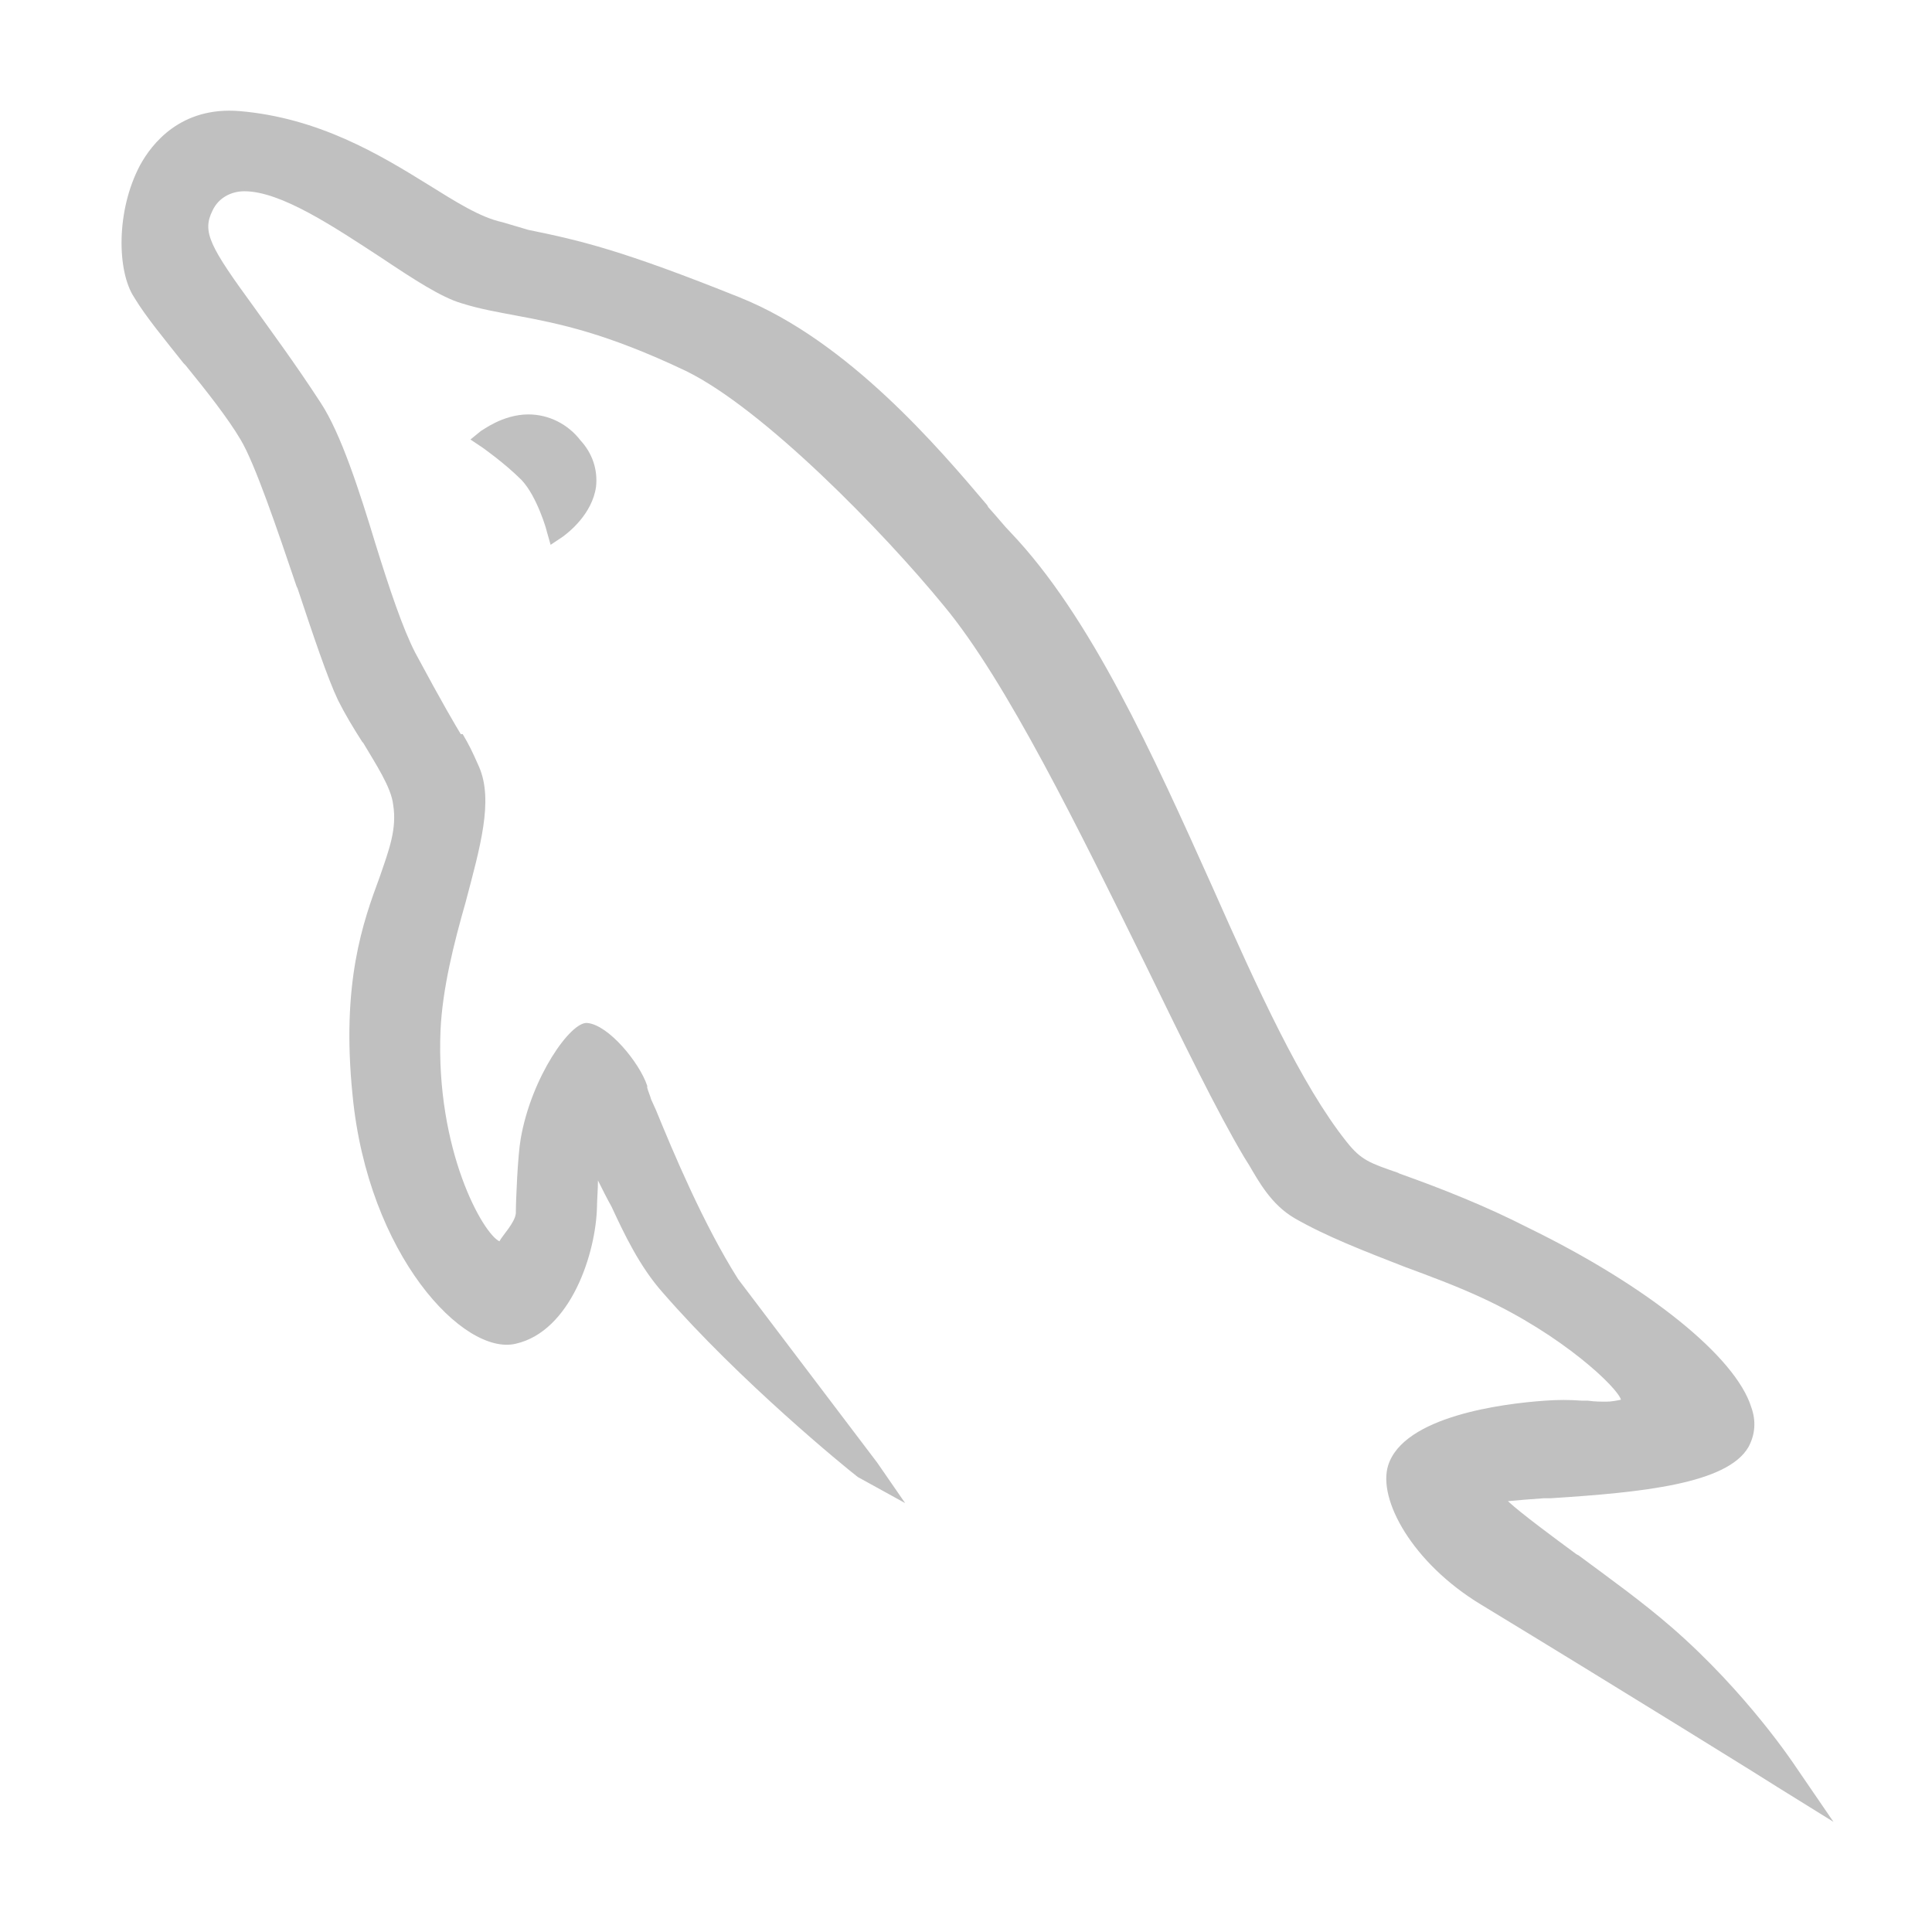
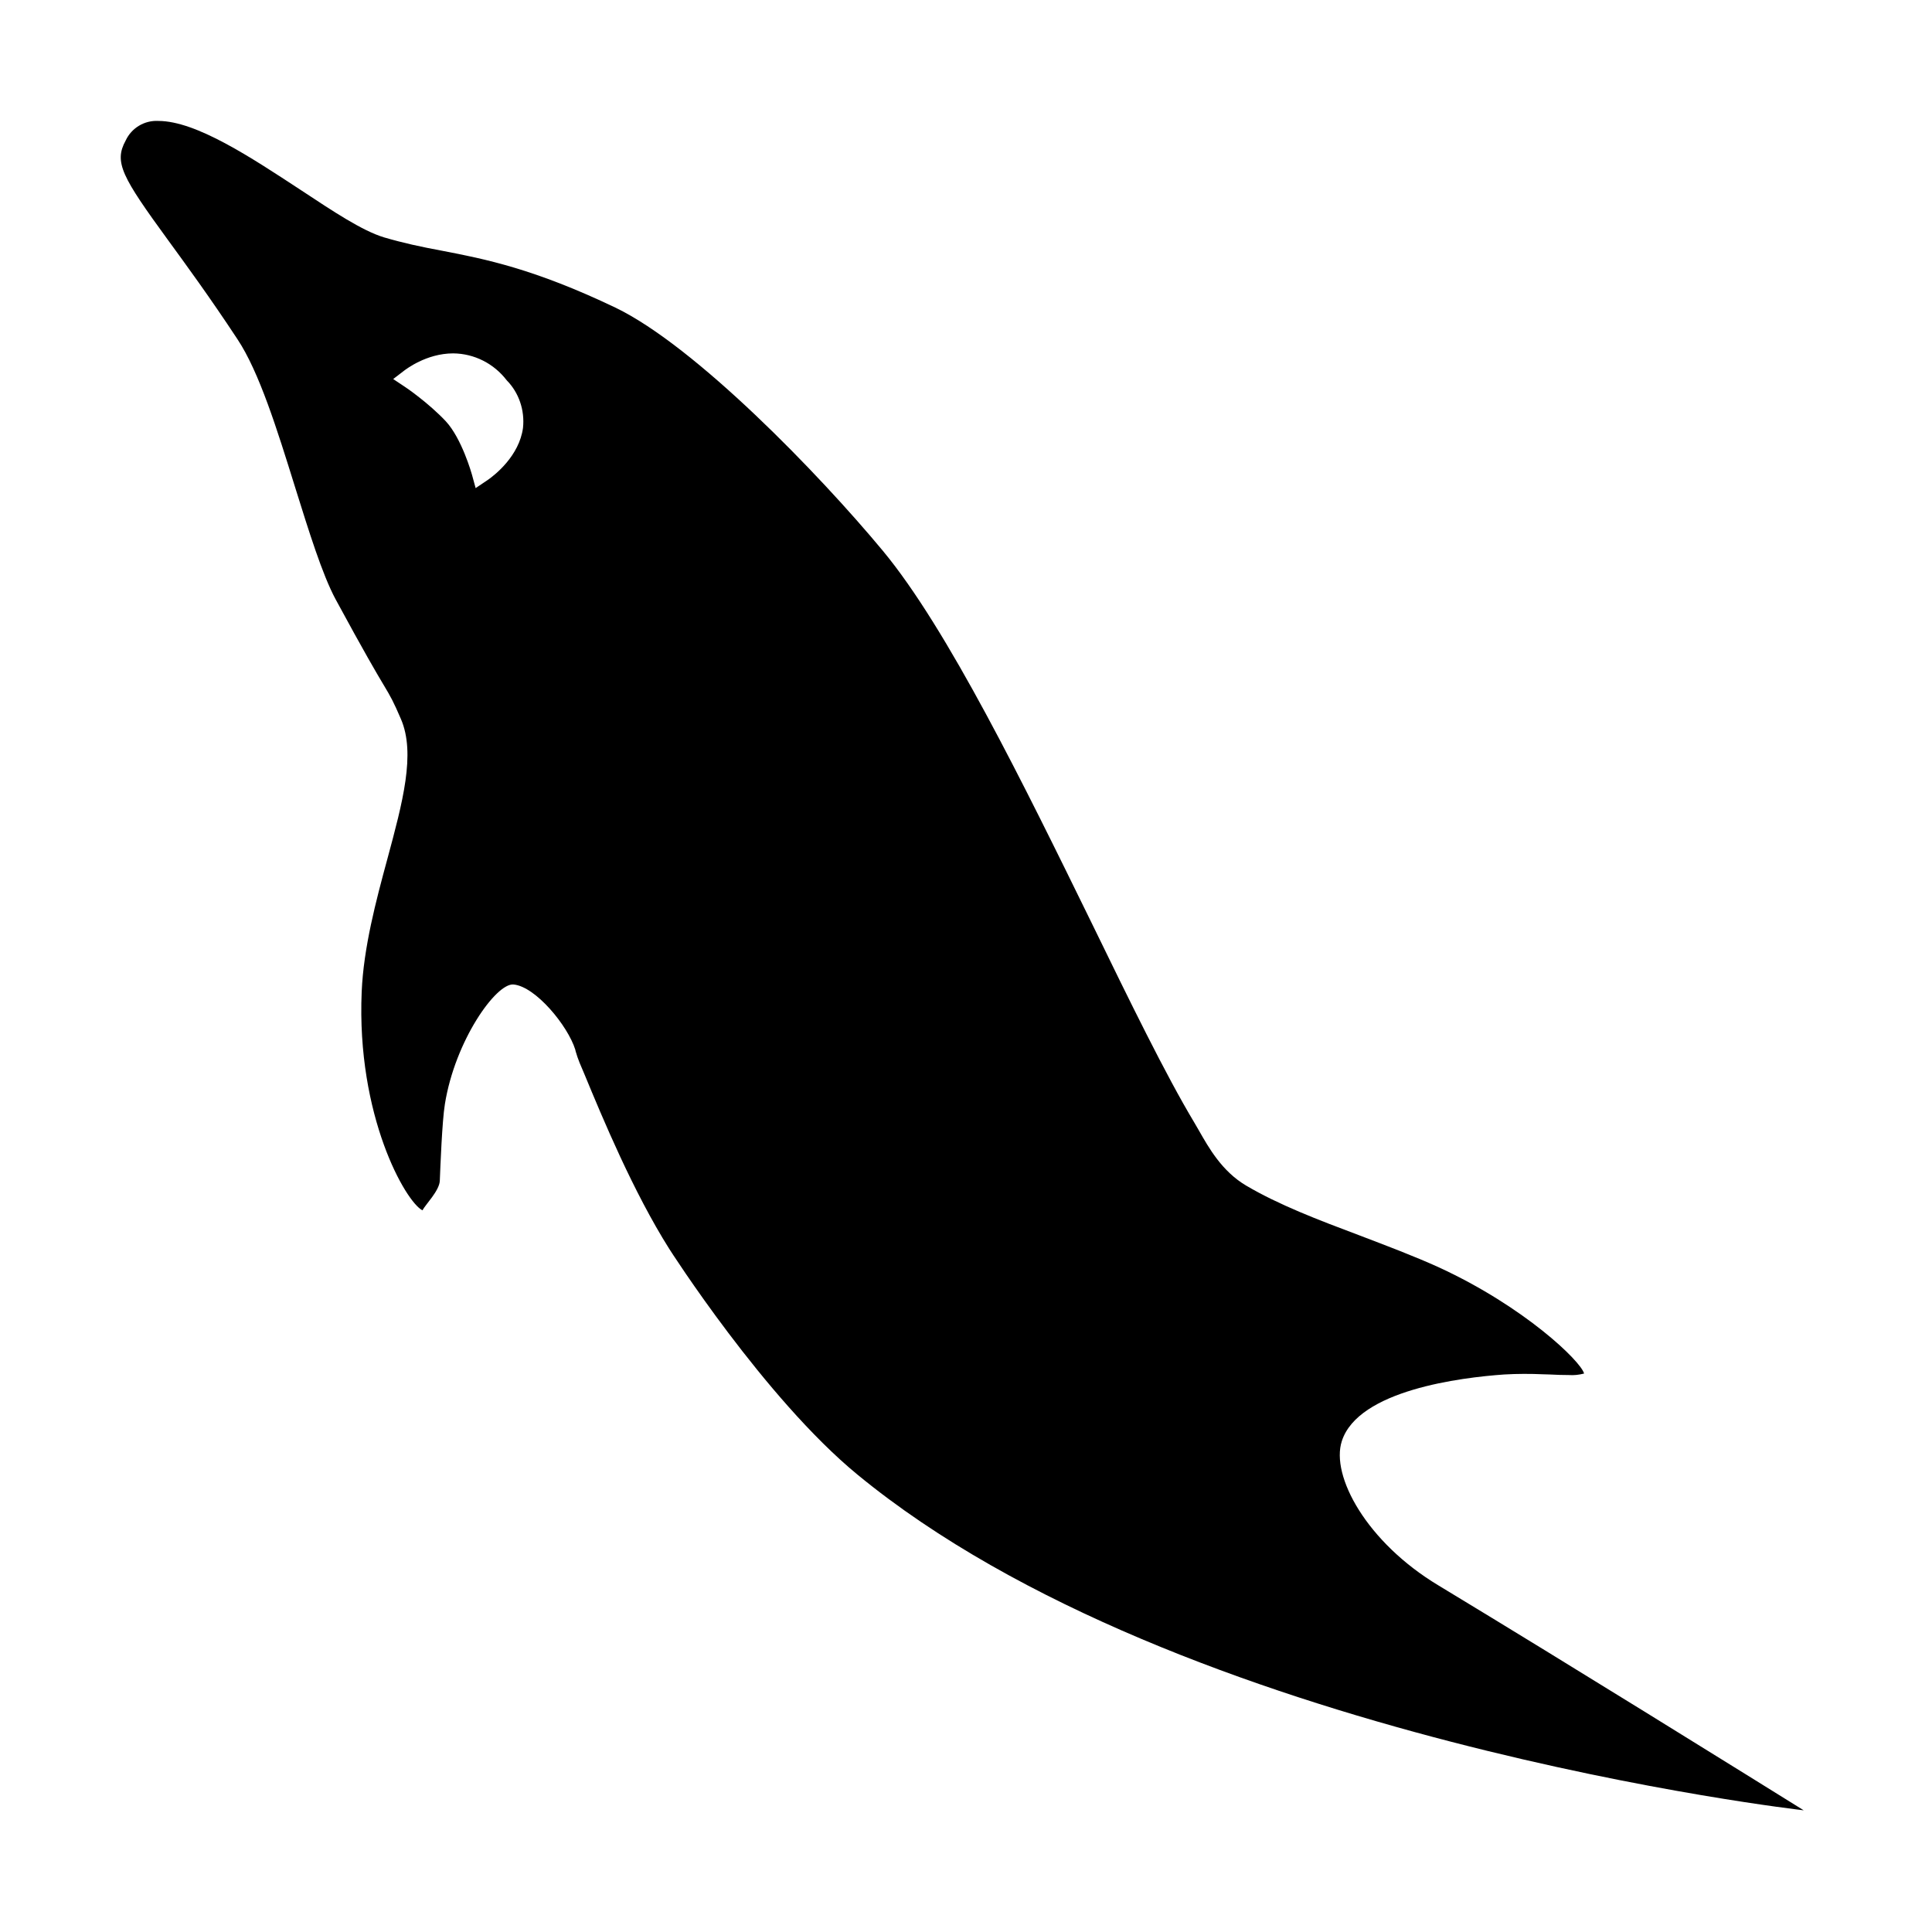
- <svg xmlns="http://www.w3.org/2000/svg" version="1.1" id="图层_1" x="0px" y="0px" width="200px" height="200px" viewBox="0 0 200 200" enable-background="new 0 0 200 200" xml:space="preserve">
-   <g>
-     <path fill="#C0C0C0" d="M185.9,182.9c-0.2-0.301-5.101-7.7-12.801-14.4c-3.1-2.7-6.6-5.2-9.699-7.5l-0.2-0.1   c-2.3-1.7-5.7-4.2-7.101-5.5c1-0.101,2.301-0.2,3.7-0.301h0.7c9.5-0.6,18.3-1.5,20.5-5.3c0.7-1.3,0.8-2.7,0.3-4.1   c-1.6-5.2-10.6-12.5-23.1-18.601c-4.3-2.199-8.8-4-13.3-5.6l-0.2-0.1c-2.9-1-3.8-1.301-5.3-3.2c-4.7-5.9-9.2-15.8-13.9-26.4   c-6.2-13.8-12.6-28-20.9-36.7c-0.6-0.6-1.3-1.5-2.3-2.6l-0.1-0.2c-5-5.9-14.4-17-25.6-21.5c-12.2-4.9-16.5-5.9-21.9-7L52,23   c-2.3-0.5-4.8-2.1-7.7-3.9c-5-3.1-11.3-6.9-19.5-7.6c-6.1-0.5-9.1,3.4-10.3,5.6c-2.5,4.7-2.4,11-0.6,13.7c1.2,2,3.2,4.4,5.1,6.8   l0.2,0.2c2.2,2.7,4.4,5.5,5.7,7.7c1.5,2.5,3.8,9.3,5.8,15.2l0.1,0.2c1.6,4.8,3.1,9.3,4.2,11.6c0.7,1.4,1.6,2.9,2.5,4.3l0.1,0.1   c1.3,2.2,2.9,4.6,3.1,6.4c0.4,2.5-0.4,4.6-1.4,7.5c-1.7,4.6-4,10.9-2.8,22.601c1.6,16.5,11.5,27,16.9,25.699   c5.7-1.3,8.3-9.399,8.4-14.199c0-0.601,0.1-1.801,0.1-2.7c0.4,0.8,1,2,1.4,2.7c1.3,2.8,2.9,6.199,5.3,8.899   c8,9.2,18.9,18.101,20.2,19.101l4.9,2.699l-2.9-4.199l-14.4-19c-3.6-5.7-6.7-13.101-8.5-17.5l-0.5-1.101   c-0.1-0.399-0.3-0.8-0.4-1.2V112.4c-0.8-2.4-4-6.301-6.2-6.5c-1.7-0.2-5.8,5.6-6.9,12c-0.3,1.699-0.5,6.3-0.5,7.699   c-0.1,1-1.4,2.301-1.7,2.9c-1.7-0.8-6.6-9.4-6.1-21.8c0.2-4.4,1.4-9.1,2.6-13.3c1.5-5.7,2.9-10.5,1.4-14c-0.8-1.8-1-2.2-1.7-3.4   h-0.2c-0.6-1-1.8-3-4.7-8.4c-1.3-2.5-2.7-6.7-4.1-11.2c-1.7-5.6-3.6-11.5-5.7-14.7c-2.8-4.3-5.2-7.5-6.9-9.9   c-4.6-6.3-5.4-7.8-4.3-10c0.6-1.3,1.9-2,3.3-2c3.8,0,9.3,3.7,14.2,6.9c3.3,2.2,6.2,4.1,8.3,4.7c1.9,0.6,3.7,0.9,5.8,1.3   c4.3,0.8,9.2,1.8,17.4,5.7c8,3.9,20.4,16.6,26.7,24.3c6.5,7.8,14.1,23.4,20.899,37.2c3.801,7.8,7.4,15.2,10.2,19.9l0.5,0.8   c1,1.7,2.3,4.101,4.7,5.5c3.3,1.9,7.2,3.4,11.3,5c2.7,1,5.4,2,8,3.2c8.5,3.9,14.2,9.4,14.5,10.601c-0.5,0.1-1,0.199-1.5,0.199   c-0.6,0-1.2,0-1.899-0.1H163.8c-1.3-0.1-2.6-0.1-3.899,0c-4.301,0.3-14.601,1.6-16.2,6.7c-1.101,3.5,2.5,10.1,9.6,14.399   c14,8.5,30.601,18.801,30.7,18.9l5.8,3.6L185.9,182.9z" />
-     <path fill="#C0C0C0" d="M54.7,42.9c-2.7,0-4.8,1.7-4.9,1.7l-1.1,0.9l1.2,0.8c0,0,2.3,1.6,4.1,3.4c1.6,1.7,2.6,5.2,2.6,5.3l0.4,1.4   l1.2-0.8c0.7-0.5,3.1-2.4,3.5-5.2c0.2-1.8-0.4-3.5-1.6-4.8C58.8,43.9,56.8,42.9,54.7,42.9z" />
-   </g>
+ <svg xmlns="http://www.w3.org/2000/svg" t="1546503462835" class="icon" style="" viewBox="0 0 1024 1024" version="1.1" p-id="12291" width="200" height="200">
+   <defs>
+     <style type="text/css">@font-face { font-family: yourDictFontAwesome; src: url("chrome-extension://dmckmhkomggmpalekfadjibdcknieljf/lib/fontawesome-webfont.ttf") format("truetype"); font-weight: normal; font-style: normal; }
+ </style>
+   </defs>
+   <path d="M925.1 940.3c-0.6-0.3-88.3-55-162.7-100-38.1-22.9-57.2-58.1-51.2-76.5 8.7-27 63.1-33.7 86.1-35.3 6.9-0.4 13.8-0.4 20.6-0.1l3.4 0.1c3.8 0.2 7.1 0.3 10.2 0.3 2.7 0.2 5.4-0.1 8.1-0.8-1.7-6.5-31.5-35.3-76.8-56.2-13.4-6.1-28.1-11.6-42.2-17-22.1-8.3-42.8-16.2-60.1-26.4-12.9-7.6-19.9-20.2-25.1-29.3l-2.5-4.3c-15-25-34.1-64.1-54.3-105.6-35.9-73.3-76.4-156-110.7-197.3-33.7-40.6-99.2-108.3-141.6-128.8-43.3-20.7-69.2-25.8-92-30.2-11.3-2.1-20.6-4.1-30.8-7.1-11.5-3.5-26.7-13.6-44.1-25.1-26.1-17.1-55.4-36.6-75.5-36.6-7.3-0.4-14.2 3.7-17.3 10.4-6.3 11.5-2 19.2 22.5 52.8 9.1 12.5 21.6 29.5 36.7 52.4 11.6 17.4 21.2 48.3 30.5 78.2 7.5 24 14.5 46.5 21.5 59.6 15.6 28.8 22 39.6 25.1 44.8l0.6 1c3.7 6.2 5 8.5 9 17.8 7.9 18.3 0.9 44.2-7.2 74.2-6 22.1-12.6 46.9-13.6 70.4-2.8 65.8 23.3 111.3 32.2 115.8 1.7-3.2 8.9-10.3 9.2-15.6 0.3-7.2 1.2-31.5 2.7-40.7 5.4-33.7 27.2-64.3 36.4-63.4 11.7 1.1 28.7 21.8 32.7 34.5l0.2 0.9c0.6 2.1 1.3 4.1 2.1 6.1l2.5 5.9c9.7 23.5 26 62.6 45 92.7 0 0 50.4 79.1 99.8 119.7C625.2 922 956 959.5 956 959.5l-30.9-19.2zM277.2 226.8c-2 14.8-14.8 24.9-18.7 27.6l-6.4 4.3-2-7.3c-0.1-0.3-5.3-18.9-13.8-28.1-9.2-9.8-21.5-18.2-21.6-18.2l-6.3-4.2 6-4.6c0.5-0.3 11.4-9 25.8-9 11.2 0.1 21.6 5.4 28.4 14.3 6.4 6.5 9.6 15.8 8.6 25.2z" p-id="12292" />
</svg>
